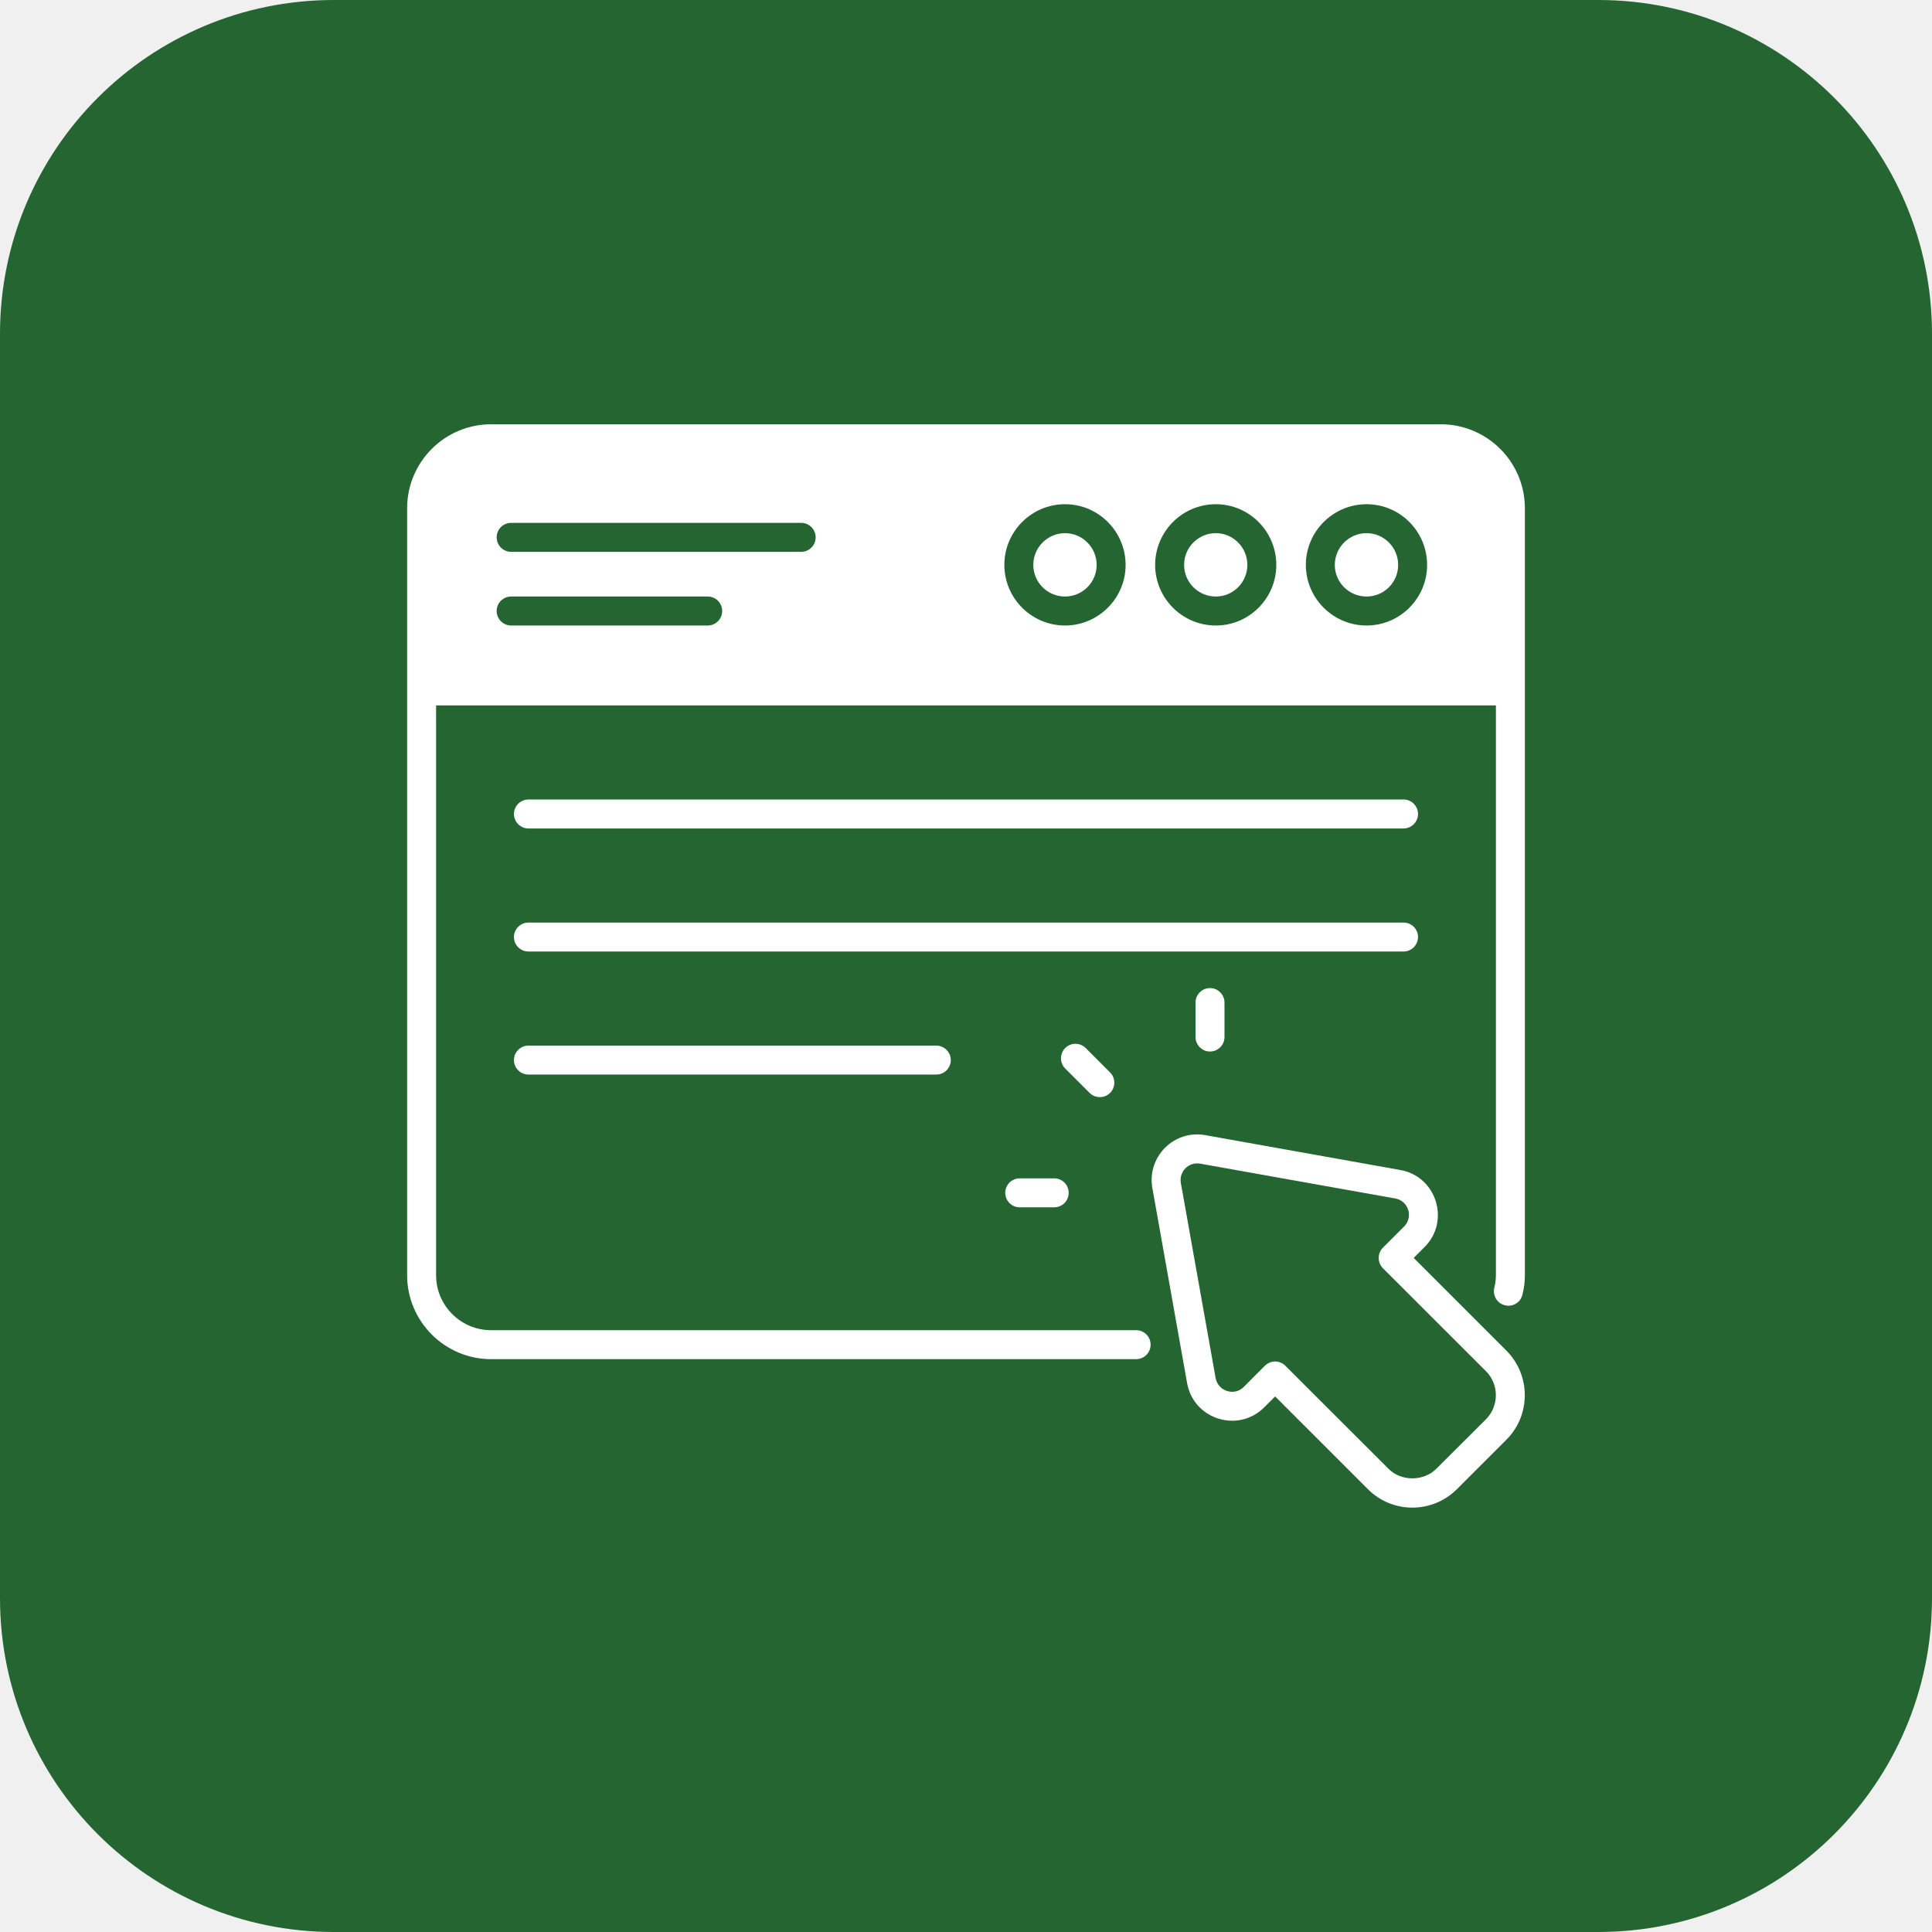
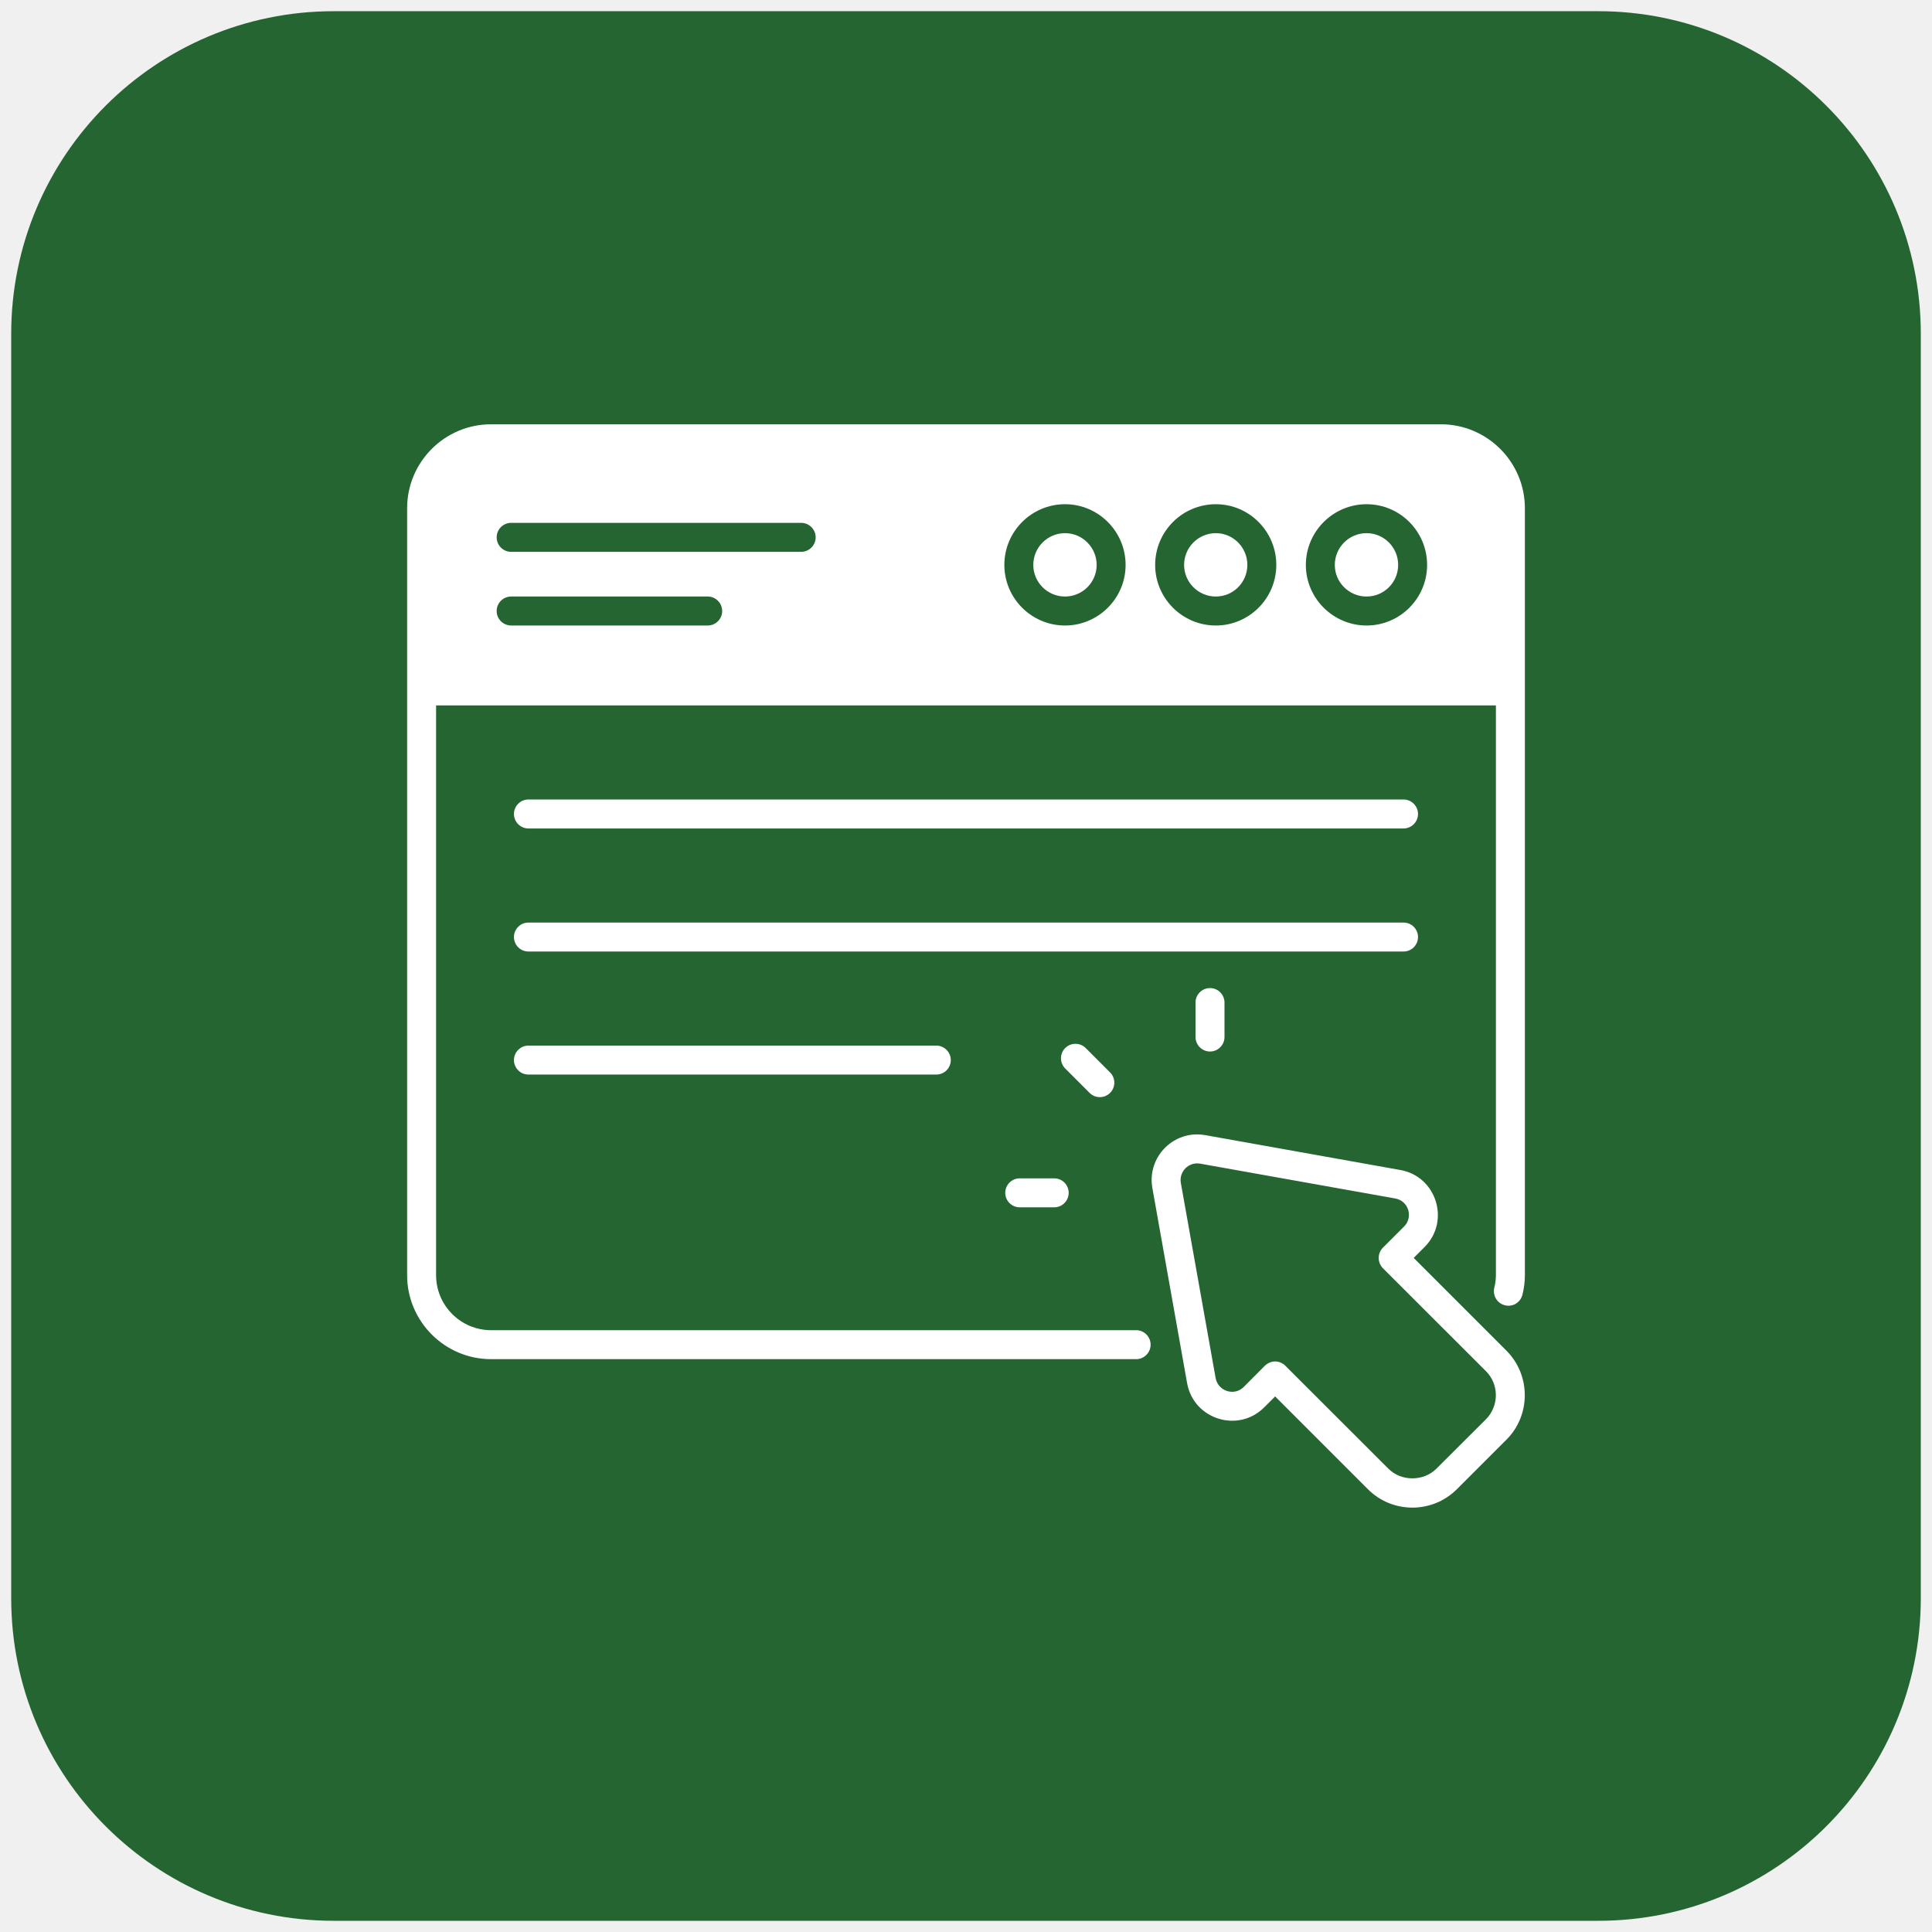
<svg xmlns="http://www.w3.org/2000/svg" width="54" height="54" viewBox="0 0 54 54" fill="none">
  <rect x="0.813" y="0.813" width="52.374" height="52.374" rx="8.517" fill="#246532" />
-   <rect x="0.813" y="0.813" width="52.374" height="52.374" rx="8.517" stroke="#246532" stroke-width="1.626" />
+   <rect x="0.813" y="0.813" width="52.374" height="52.374" rx="8.517" stroke="#246532" strokeWidth="1.626" />
  <g clip-path="url(#clip0_340_667)">
    <path d="M41.934 12.549C41.507 12.122 40.921 11.859 40.273 11.859H13.726C12.431 11.859 11.379 12.912 11.379 14.207V35.642C11.379 36.933 12.432 37.989 13.726 37.989H31.756C31.979 37.989 32.16 37.807 32.16 37.584C32.16 37.361 31.979 37.179 31.756 37.179H13.726C12.878 37.179 12.189 36.49 12.189 35.642V19.717H41.811V35.642C41.811 35.758 41.795 35.875 41.766 35.994C41.714 36.211 41.847 36.431 42.064 36.483C42.115 36.496 42.169 36.499 42.222 36.491C42.275 36.483 42.325 36.465 42.371 36.437C42.416 36.409 42.456 36.373 42.487 36.33C42.518 36.286 42.541 36.237 42.553 36.185C42.598 36.008 42.621 35.825 42.621 35.642V14.207C42.621 13.559 42.358 12.973 41.934 12.549ZM19.78 17.483H14.287C14.063 17.483 13.882 17.301 13.882 17.078C13.882 16.855 14.063 16.673 14.287 16.673H19.781C20.004 16.673 20.185 16.855 20.185 17.078C20.185 17.301 20.004 17.483 19.78 17.483ZM22.393 15.424H14.287C14.063 15.424 13.882 15.242 13.882 15.019C13.882 14.796 14.063 14.614 14.287 14.614H22.393C22.616 14.614 22.798 14.796 22.798 15.019C22.798 15.242 22.616 15.424 22.393 15.424ZM29.768 17.483C28.832 17.483 28.072 16.722 28.072 15.79C28.072 14.854 28.832 14.093 29.768 14.093C30.7 14.093 31.461 14.854 31.461 15.79C31.461 16.722 30.7 17.483 29.768 17.483ZM33.983 17.483C33.047 17.483 32.287 16.722 32.287 15.79C32.287 14.854 33.047 14.093 33.983 14.093C34.916 14.093 35.673 14.854 35.673 15.79C35.673 16.722 34.916 17.483 33.983 17.483ZM38.195 17.483C37.263 17.483 36.499 16.722 36.499 15.79C36.499 14.854 37.263 14.093 38.195 14.093C39.131 14.093 39.888 14.854 39.888 15.79C39.888 16.722 39.131 17.483 38.195 17.483Z" fill="white" />
    <path d="M30.652 15.789C30.652 16.278 30.254 16.673 29.768 16.673C29.279 16.673 28.881 16.278 28.881 15.789C28.881 15.3 29.279 14.902 29.768 14.902C30.254 14.902 30.652 15.301 30.652 15.789ZM34.864 15.789C34.864 16.278 34.469 16.673 33.983 16.673C33.494 16.673 33.096 16.278 33.096 15.789C33.096 15.3 33.494 14.902 33.983 14.902C34.469 14.902 34.864 15.301 34.864 15.789ZM39.079 15.789C39.079 16.278 38.684 16.673 38.195 16.673C37.706 16.673 37.308 16.278 37.308 15.789C37.308 15.3 37.706 14.902 38.195 14.902C38.684 14.902 39.079 15.301 39.079 15.789ZM14.77 23.156H39.229C39.336 23.156 39.439 23.113 39.515 23.037C39.591 22.961 39.634 22.858 39.634 22.751C39.634 22.644 39.591 22.541 39.515 22.465C39.439 22.389 39.336 22.346 39.229 22.346H14.77C14.662 22.346 14.559 22.389 14.484 22.465C14.408 22.541 14.365 22.644 14.365 22.751C14.365 22.858 14.408 22.961 14.484 23.037C14.559 23.113 14.662 23.156 14.77 23.156ZM39.634 26.19C39.634 26.083 39.591 25.98 39.515 25.904C39.439 25.828 39.336 25.786 39.229 25.786H14.77C14.662 25.786 14.559 25.828 14.484 25.904C14.408 25.98 14.365 26.083 14.365 26.19C14.365 26.298 14.408 26.401 14.484 26.477C14.559 26.552 14.662 26.595 14.77 26.595H39.229C39.282 26.595 39.335 26.585 39.384 26.564C39.433 26.544 39.478 26.514 39.515 26.477C39.553 26.439 39.583 26.394 39.603 26.345C39.623 26.296 39.634 26.244 39.634 26.19ZM14.77 29.225C14.662 29.225 14.559 29.268 14.484 29.344C14.408 29.419 14.365 29.522 14.365 29.63C14.365 29.737 14.408 29.84 14.484 29.916C14.559 29.992 14.662 30.034 14.77 30.034H26.17C26.278 30.034 26.381 29.992 26.456 29.916C26.532 29.84 26.575 29.737 26.575 29.63C26.575 29.522 26.532 29.419 26.456 29.344C26.381 29.268 26.278 29.225 26.17 29.225H14.77ZM42.106 37.752L39.513 35.159L39.817 34.855C40.542 34.13 40.15 32.88 39.14 32.702L33.685 31.727C32.811 31.572 32.054 32.336 32.209 33.207L33.18 38.659C33.362 39.672 34.608 40.064 35.336 39.335L35.641 39.031L38.234 41.624C38.917 42.31 40.034 42.31 40.72 41.624L42.106 40.239C42.789 39.555 42.789 38.438 42.106 37.752ZM41.533 39.669L40.147 41.051C39.788 41.41 39.163 41.41 38.807 41.051L35.926 38.173C35.851 38.099 35.748 38.053 35.641 38.053C35.534 38.053 35.43 38.099 35.353 38.173L34.763 38.766C34.498 39.031 34.045 38.885 33.977 38.516L33.005 33.064C32.95 32.747 33.222 32.469 33.543 32.524L38.998 33.498C39.367 33.563 39.509 34.016 39.244 34.282L38.652 34.874C38.577 34.949 38.535 35.052 38.535 35.159C38.535 35.266 38.577 35.369 38.652 35.447L41.533 38.325C41.902 38.694 41.902 39.296 41.533 39.669ZM29.466 32.935H28.502C28.394 32.935 28.291 32.978 28.215 33.054C28.14 33.13 28.097 33.233 28.097 33.34C28.097 33.447 28.14 33.55 28.215 33.626C28.291 33.702 28.394 33.745 28.502 33.745H29.466C29.689 33.745 29.87 33.563 29.87 33.34C29.87 33.116 29.689 32.935 29.466 32.935ZM31.027 30.547C31.065 30.509 31.095 30.465 31.115 30.416C31.135 30.366 31.146 30.314 31.146 30.261C31.146 30.208 31.135 30.155 31.115 30.106C31.095 30.057 31.065 30.012 31.027 29.975L30.346 29.293C30.187 29.135 29.931 29.135 29.773 29.293C29.615 29.451 29.615 29.707 29.773 29.865L30.455 30.547C30.492 30.584 30.537 30.614 30.586 30.635C30.635 30.655 30.688 30.665 30.741 30.665C30.794 30.665 30.847 30.655 30.896 30.635C30.945 30.614 30.989 30.584 31.027 30.547ZM33.82 29.39C33.927 29.39 34.03 29.347 34.106 29.271C34.182 29.196 34.225 29.093 34.225 28.985V28.021C34.225 27.914 34.182 27.811 34.106 27.735C34.03 27.659 33.927 27.617 33.82 27.617C33.713 27.617 33.61 27.659 33.534 27.735C33.458 27.811 33.415 27.914 33.415 28.021V28.985C33.415 29.038 33.426 29.091 33.446 29.14C33.467 29.189 33.496 29.234 33.534 29.271C33.572 29.309 33.616 29.339 33.665 29.359C33.714 29.38 33.767 29.39 33.82 29.39Z" fill="white" />
  </g>
  <defs>
    <clipPath id="clip0_340_667">
      <rect width="32" height="32" fill="white" transform="translate(11 11)" />
    </clipPath>
  </defs>
</svg>
